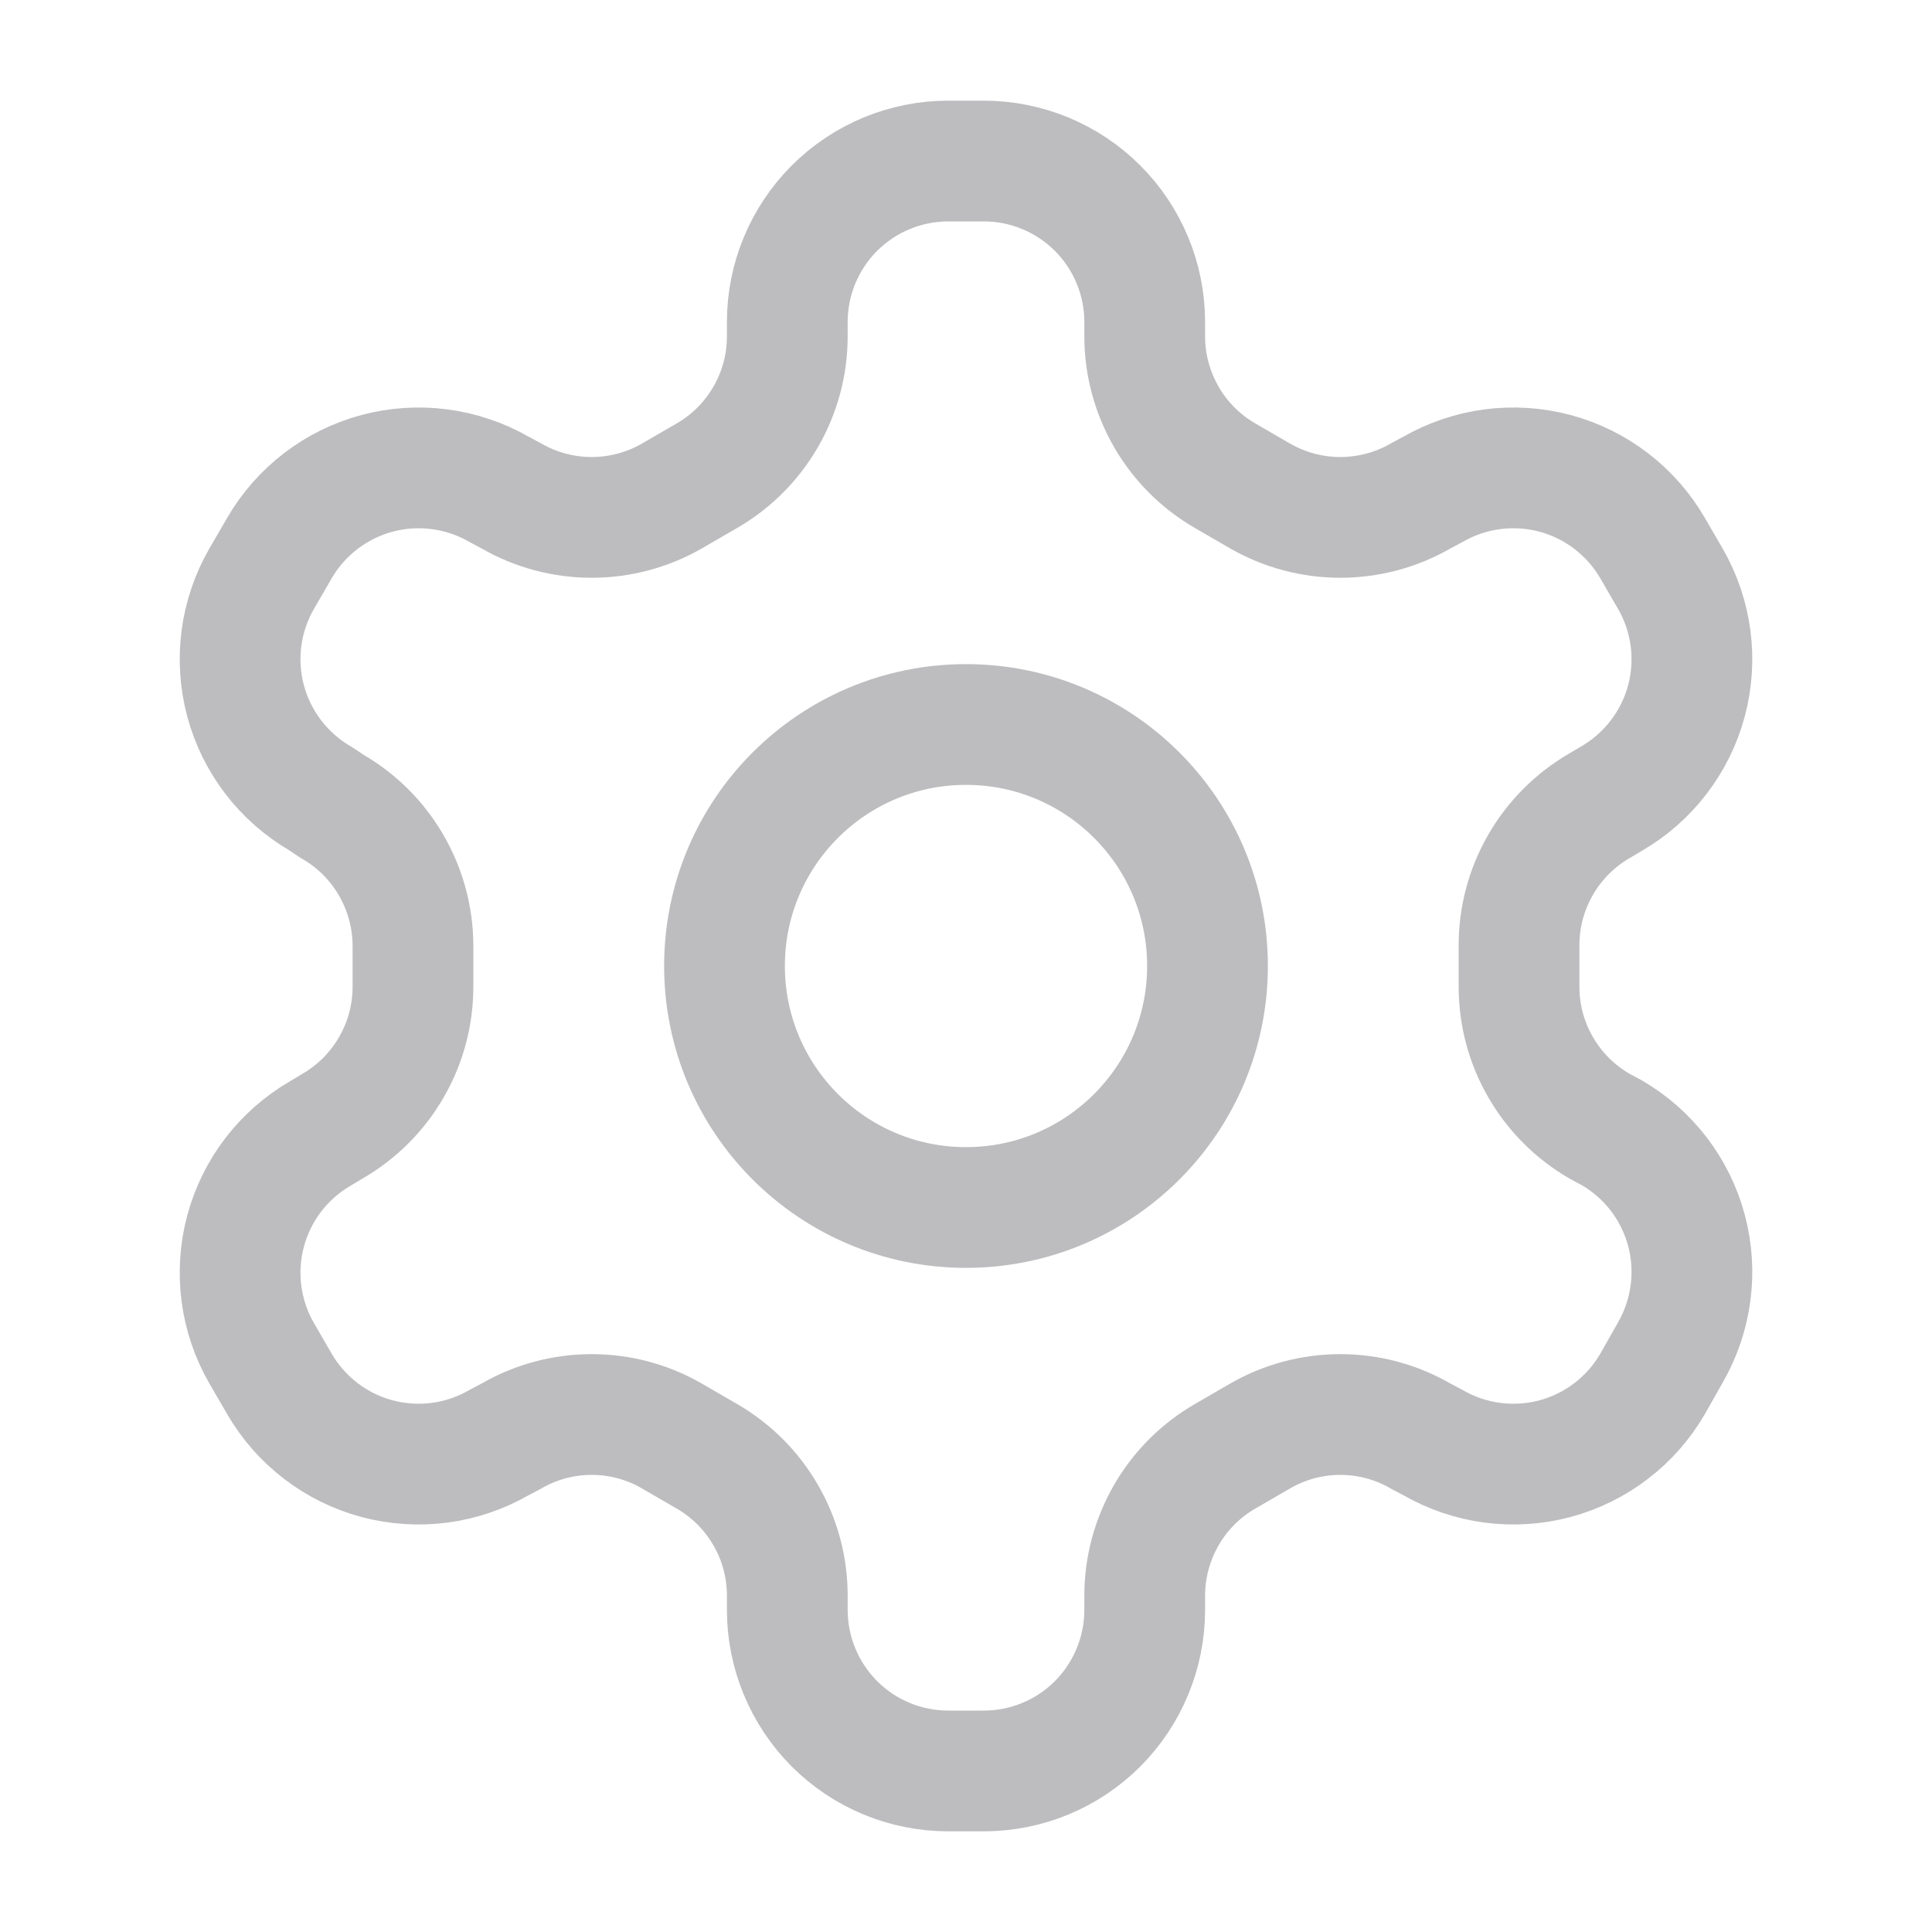
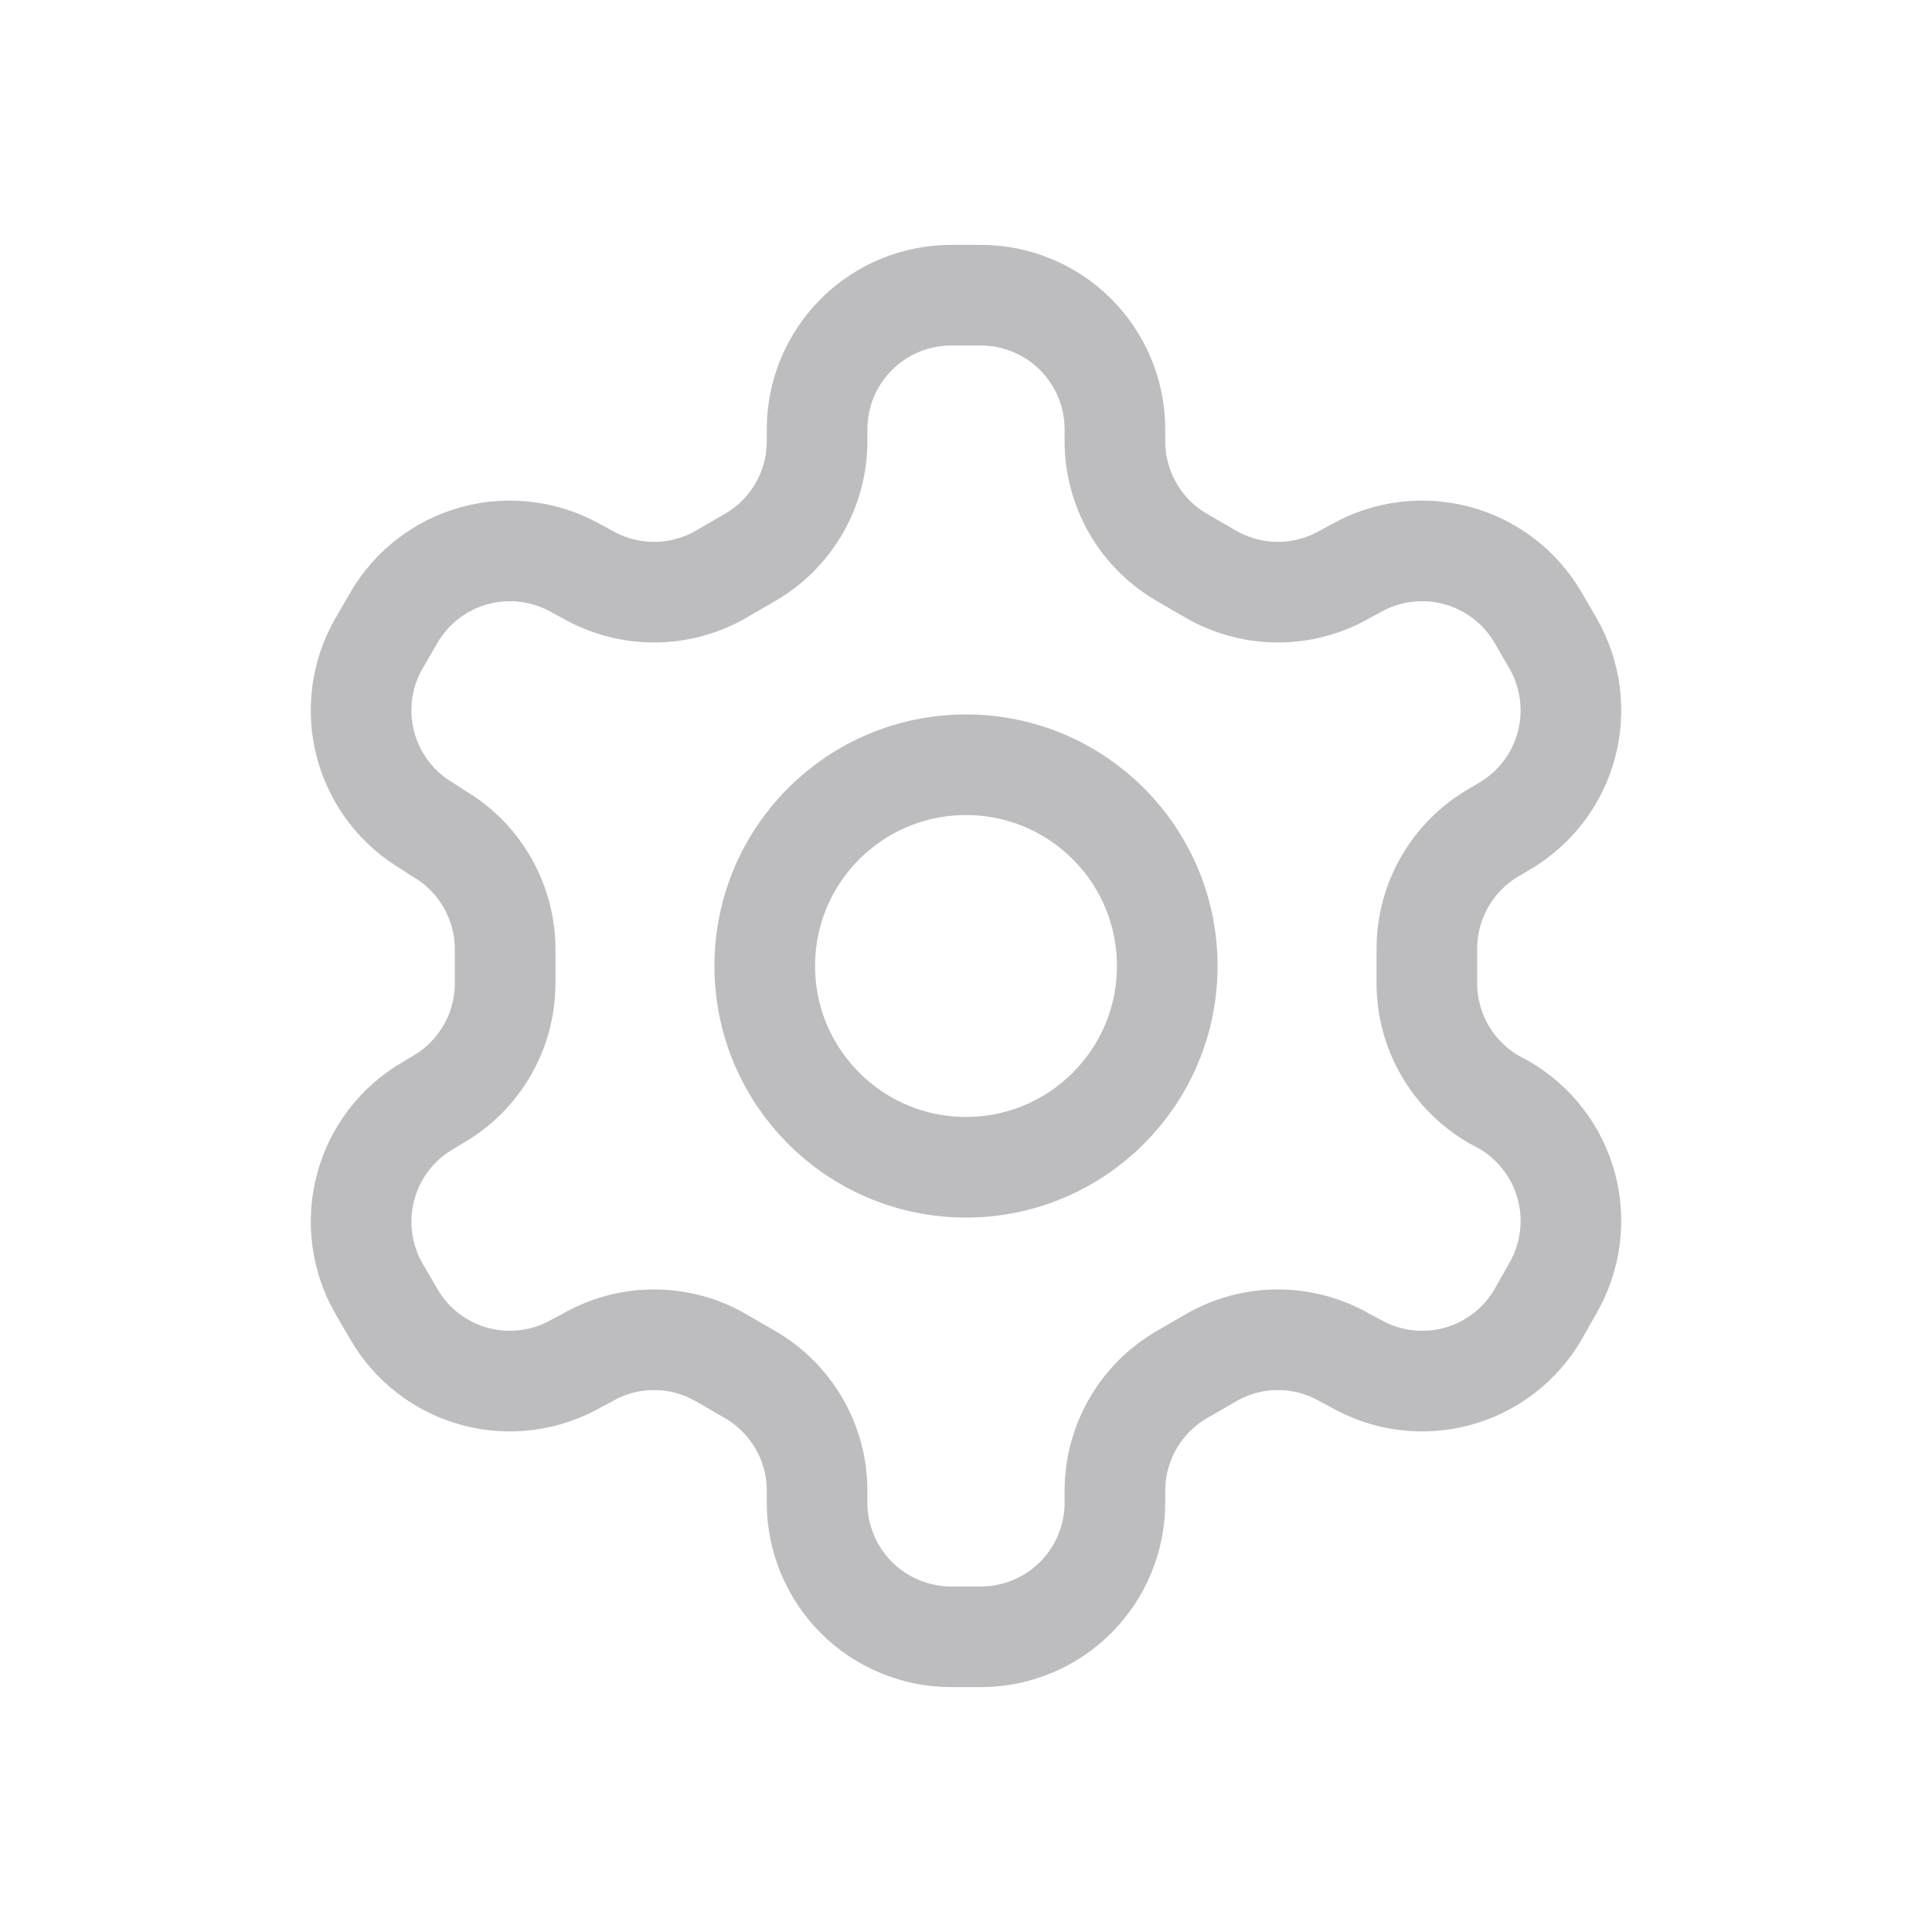
- <svg xmlns="http://www.w3.org/2000/svg" width="20" height="20" viewBox="0 0 20 20" fill="none">
+ <svg xmlns="http://www.w3.org/2000/svg" width="24" height="24" viewBox="-2 -2 24 24" fill="none">
  <path d="M10.183 1.667H9.817C9.375 1.667 8.951 1.842 8.638 2.155C8.326 2.467 8.15 2.891 8.15 3.333V3.483C8.15 3.775 8.073 4.062 7.926 4.316C7.78 4.569 7.57 4.779 7.317 4.925L6.958 5.133C6.705 5.279 6.418 5.356 6.125 5.356C5.832 5.356 5.545 5.279 5.292 5.133L5.167 5.066C4.784 4.846 4.33 4.786 3.903 4.9C3.477 5.014 3.113 5.293 2.892 5.675L2.708 5.992C2.488 6.374 2.428 6.828 2.542 7.255C2.656 7.681 2.935 8.045 3.317 8.267L3.442 8.35C3.694 8.495 3.903 8.704 4.049 8.956C4.195 9.207 4.273 9.492 4.275 9.783V10.208C4.276 10.502 4.2 10.791 4.053 11.045C3.907 11.3 3.696 11.511 3.442 11.658L3.317 11.733C2.935 11.954 2.656 12.318 2.542 12.745C2.428 13.171 2.488 13.626 2.708 14.008L2.892 14.325C3.113 14.707 3.477 14.986 3.903 15.1C4.33 15.214 4.784 15.154 5.167 14.933L5.292 14.867C5.545 14.72 5.832 14.643 6.125 14.643C6.418 14.643 6.705 14.72 6.958 14.867L7.317 15.075C7.57 15.221 7.78 15.431 7.926 15.684C8.073 15.937 8.15 16.224 8.15 16.517V16.666C8.15 17.108 8.326 17.532 8.638 17.845C8.951 18.158 9.375 18.333 9.817 18.333H10.183C10.625 18.333 11.049 18.158 11.362 17.845C11.674 17.532 11.85 17.108 11.85 16.666V16.517C11.85 16.224 11.928 15.937 12.074 15.684C12.22 15.431 12.43 15.221 12.683 15.075L13.042 14.867C13.295 14.72 13.582 14.643 13.875 14.643C14.168 14.643 14.455 14.72 14.708 14.867L14.833 14.933C15.216 15.154 15.67 15.214 16.097 15.1C16.523 14.986 16.887 14.707 17.108 14.325L17.292 14C17.512 13.617 17.572 13.163 17.458 12.736C17.344 12.31 17.065 11.946 16.683 11.725L16.558 11.658C16.304 11.511 16.093 11.3 15.947 11.045C15.8 10.791 15.724 10.502 15.725 10.208V9.791C15.724 9.498 15.8 9.209 15.947 8.954C16.093 8.7 16.304 8.488 16.558 8.341L16.683 8.267C17.065 8.045 17.344 7.681 17.458 7.255C17.572 6.828 17.512 6.374 17.292 5.992L17.108 5.675C16.887 5.293 16.523 5.014 16.097 4.9C15.67 4.786 15.216 4.846 14.833 5.066L14.708 5.133C14.455 5.279 14.168 5.356 13.875 5.356C13.582 5.356 13.295 5.279 13.042 5.133L12.683 4.925C12.43 4.779 12.22 4.569 12.074 4.316C11.928 4.062 11.85 3.775 11.85 3.483V3.333C11.85 2.891 11.674 2.467 11.362 2.155C11.049 1.842 10.625 1.667 10.183 1.667Z" stroke="#bdbdbf" stroke-opacity="1" stroke-width="1.25" stroke-linecap="round" stroke-linejoin="round" />
  <path d="M10 12.5C11.381 12.5 12.5 11.38 12.5 10C12.5 8.619 11.381 7.5 10 7.5C8.619 7.5 7.5 8.619 7.5 10C7.5 11.38 8.619 12.5 10 12.5Z" stroke="#bdbdbf" stroke-opacity="1" stroke-width="1.25" stroke-linecap="round" stroke-linejoin="round" />
</svg>
